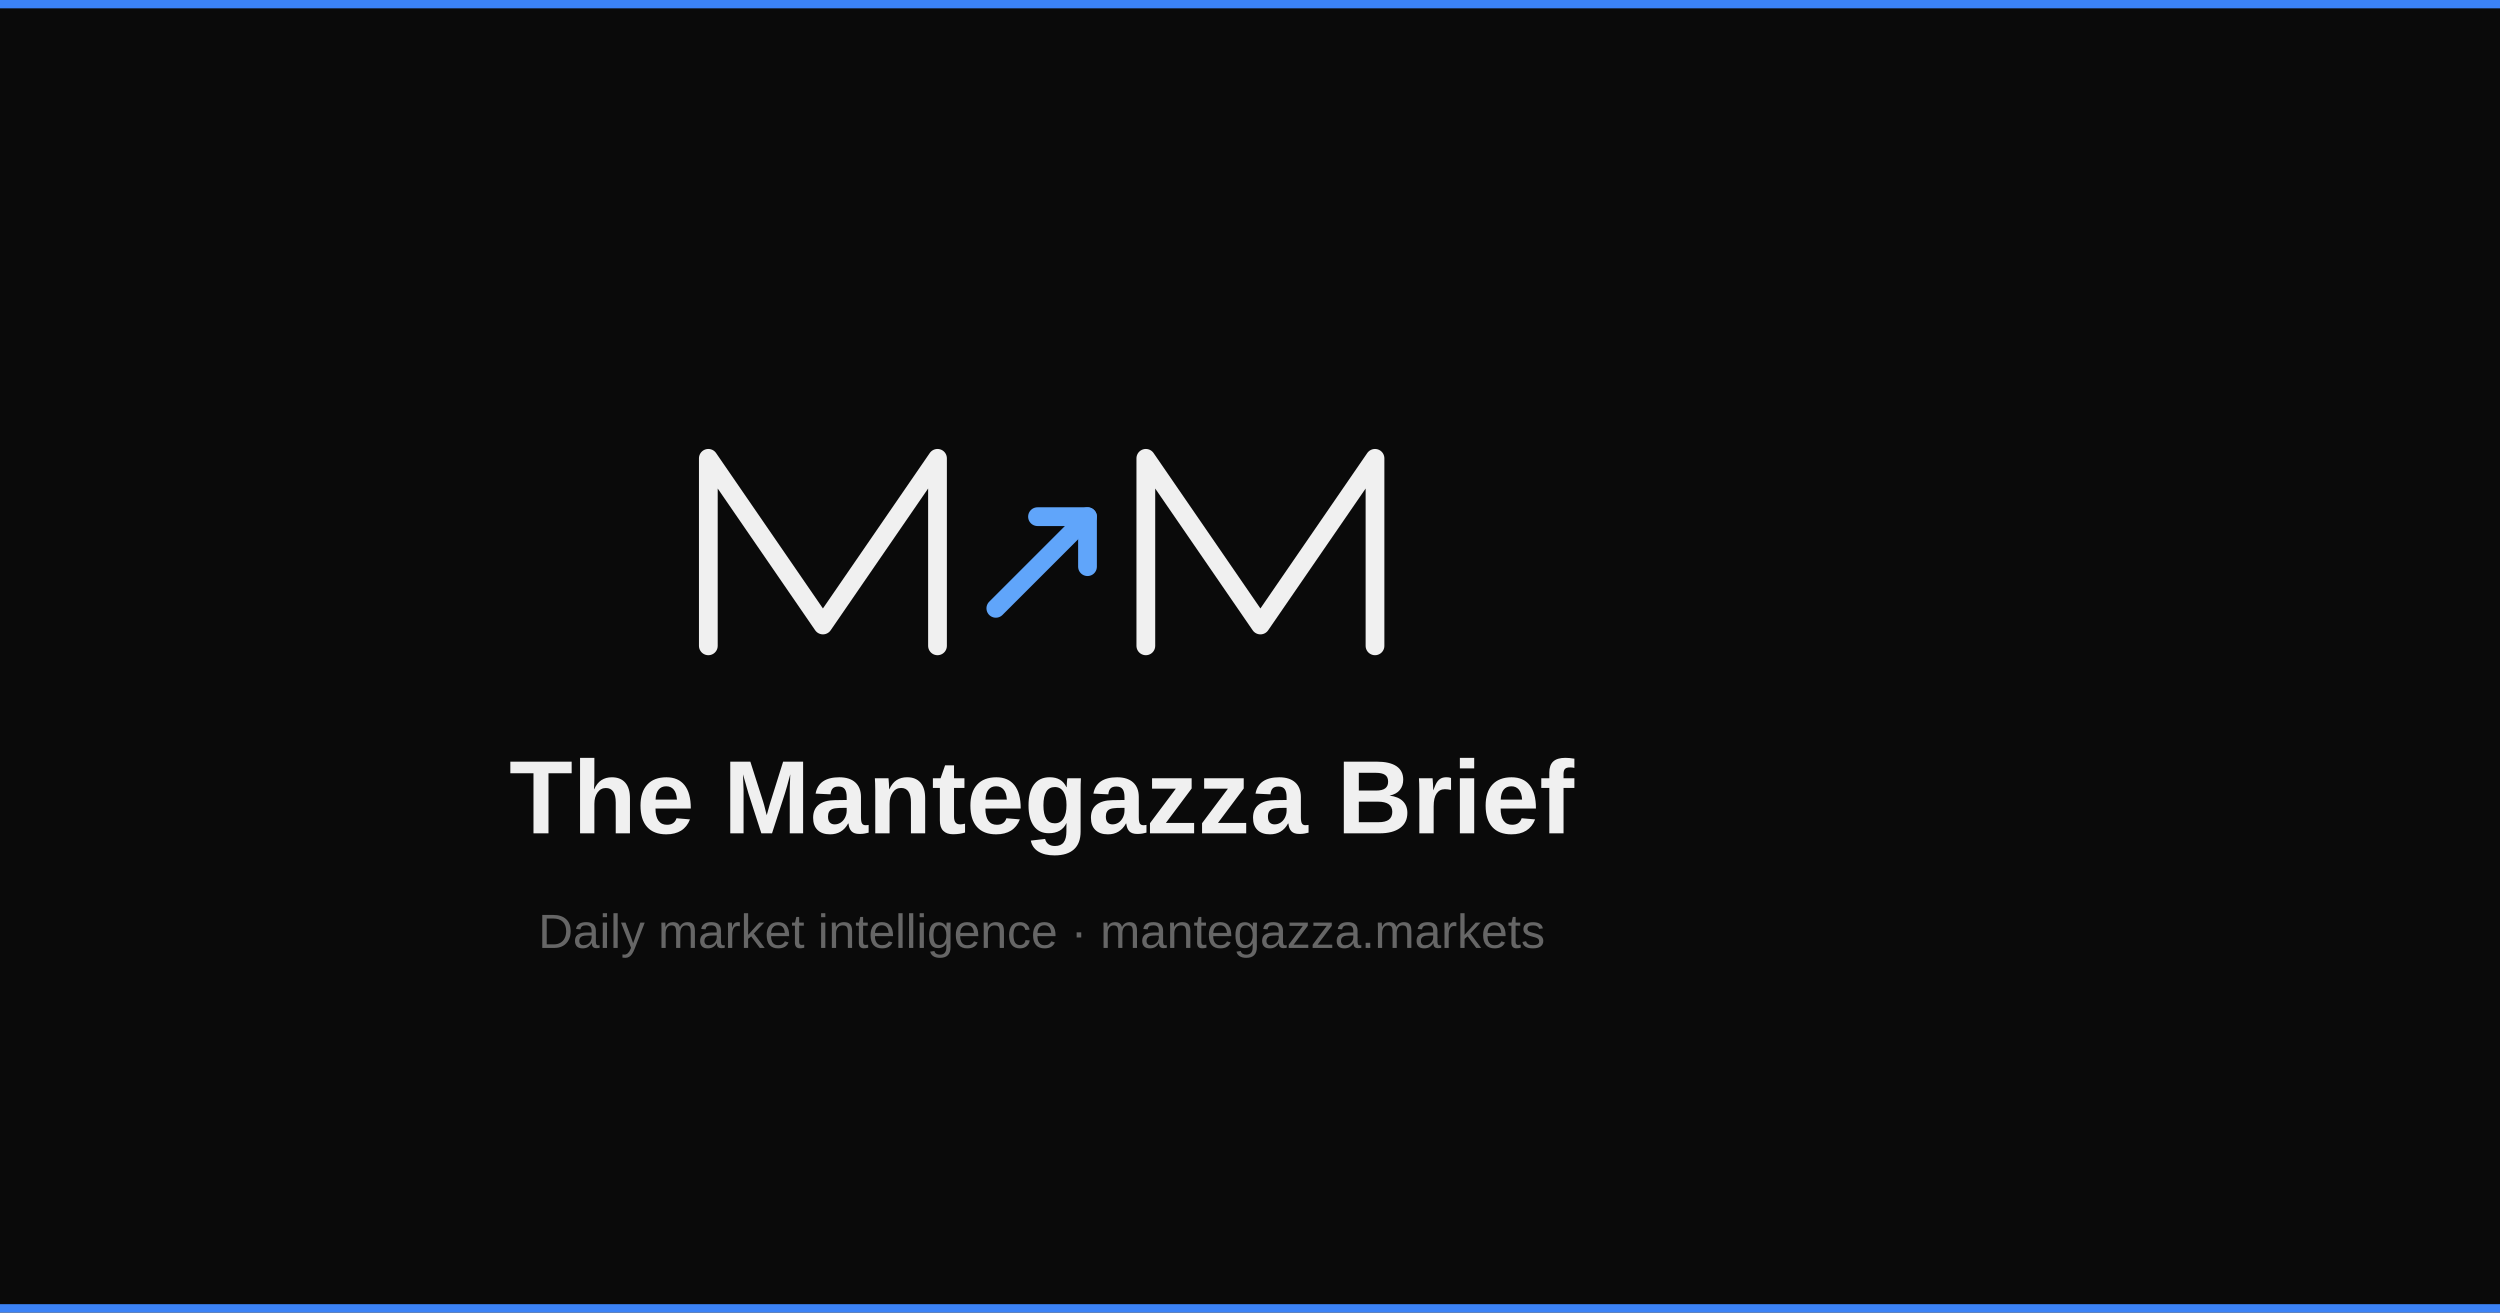
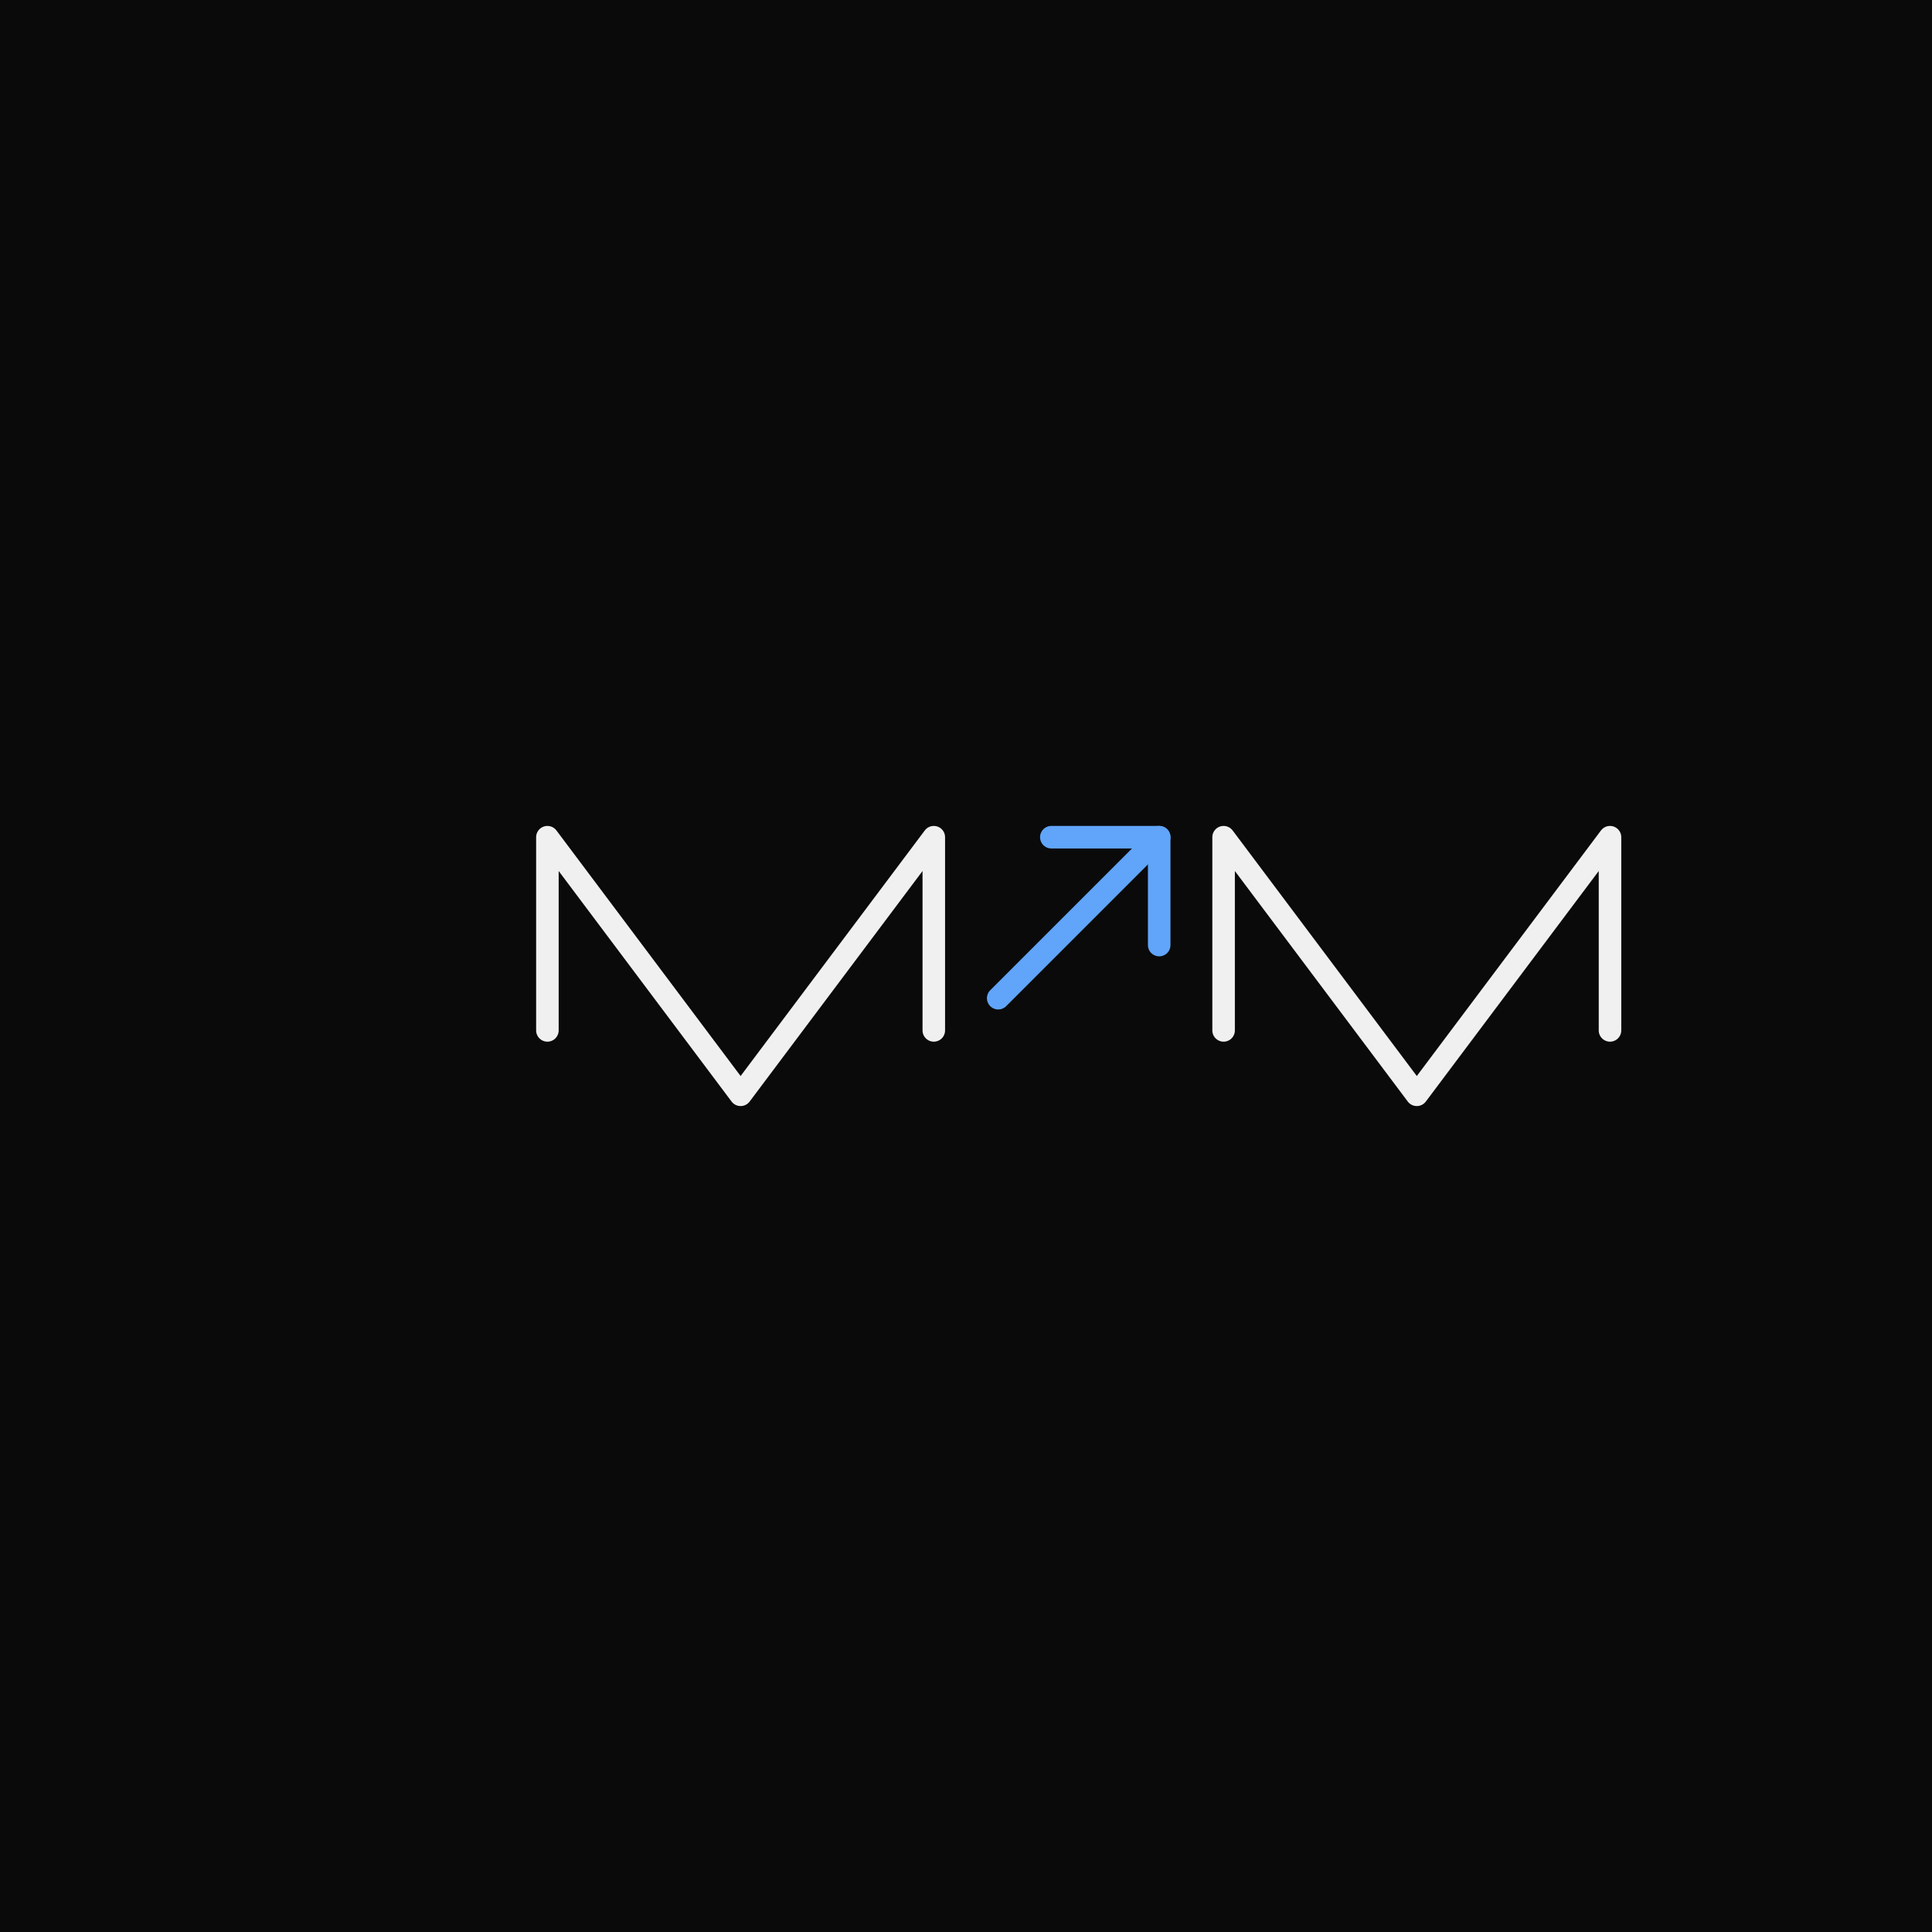
- <svg xmlns="http://www.w3.org/2000/svg" width="1200" height="630" viewBox="0 0 1200 630">
-   <rect width="1200" height="630" fill="#0a0a0a" />
-   <rect x="0" y="0" width="1200" height="4" fill="#3b82f6" />
-   <rect x="0" y="626" width="1200" height="4" fill="#3b82f6" />
-   <path d="M340 310 L340 220 L395 300 L450 220 L450 310" stroke="#f0f0f0" stroke-width="9" fill="none" stroke-linecap="round" stroke-linejoin="round" />
-   <path d="M478 292 L522 248" stroke="#60a5fa" stroke-width="9" fill="none" stroke-linecap="round" />
-   <path d="M498 248 L522 248 L522 272" stroke="#60a5fa" stroke-width="9" fill="none" stroke-linecap="round" stroke-linejoin="round" />
-   <path d="M550 310 L550 220 L605 300 L660 220 L660 310" stroke="#f0f0f0" stroke-width="9" fill="none" stroke-linecap="round" stroke-linejoin="round" />
-   <text x="500" y="400" font-family="Arial, Helvetica, sans-serif" font-size="50" font-weight="700" fill="#f0f0f0" text-anchor="middle">The Mantegazza Brief</text>
-   <text x="500" y="455" font-family="Arial, Helvetica, sans-serif" font-size="23" fill="#666666" text-anchor="middle">Daily market intelligence · mantegazza.markets</text>
+ <svg xmlns="http://www.w3.org/2000/svg" width="1200" height="1200" viewBox="0 0 1200 1200">
+   <rect width="1200" height="1200" fill="#0a0a0a" />
+   <path d="M340 640 L340 520 L460 680 L580 520 L580 640" stroke="#f0f0f0" stroke-width="14" fill="none" stroke-linecap="round" stroke-linejoin="round" />
+   <path d="M620 620 L720 520" stroke="#60a5fa" stroke-width="14" fill="none" stroke-linecap="round" />
+   <path d="M653 520 L720 520 L720 587" stroke="#60a5fa" stroke-width="14" fill="none" stroke-linecap="round" stroke-linejoin="round" />
+   <path d="M760 640 L760 520 L880 680 L1000 520 L1000 640" stroke="#f0f0f0" stroke-width="14" fill="none" stroke-linecap="round" stroke-linejoin="round" />
</svg>
